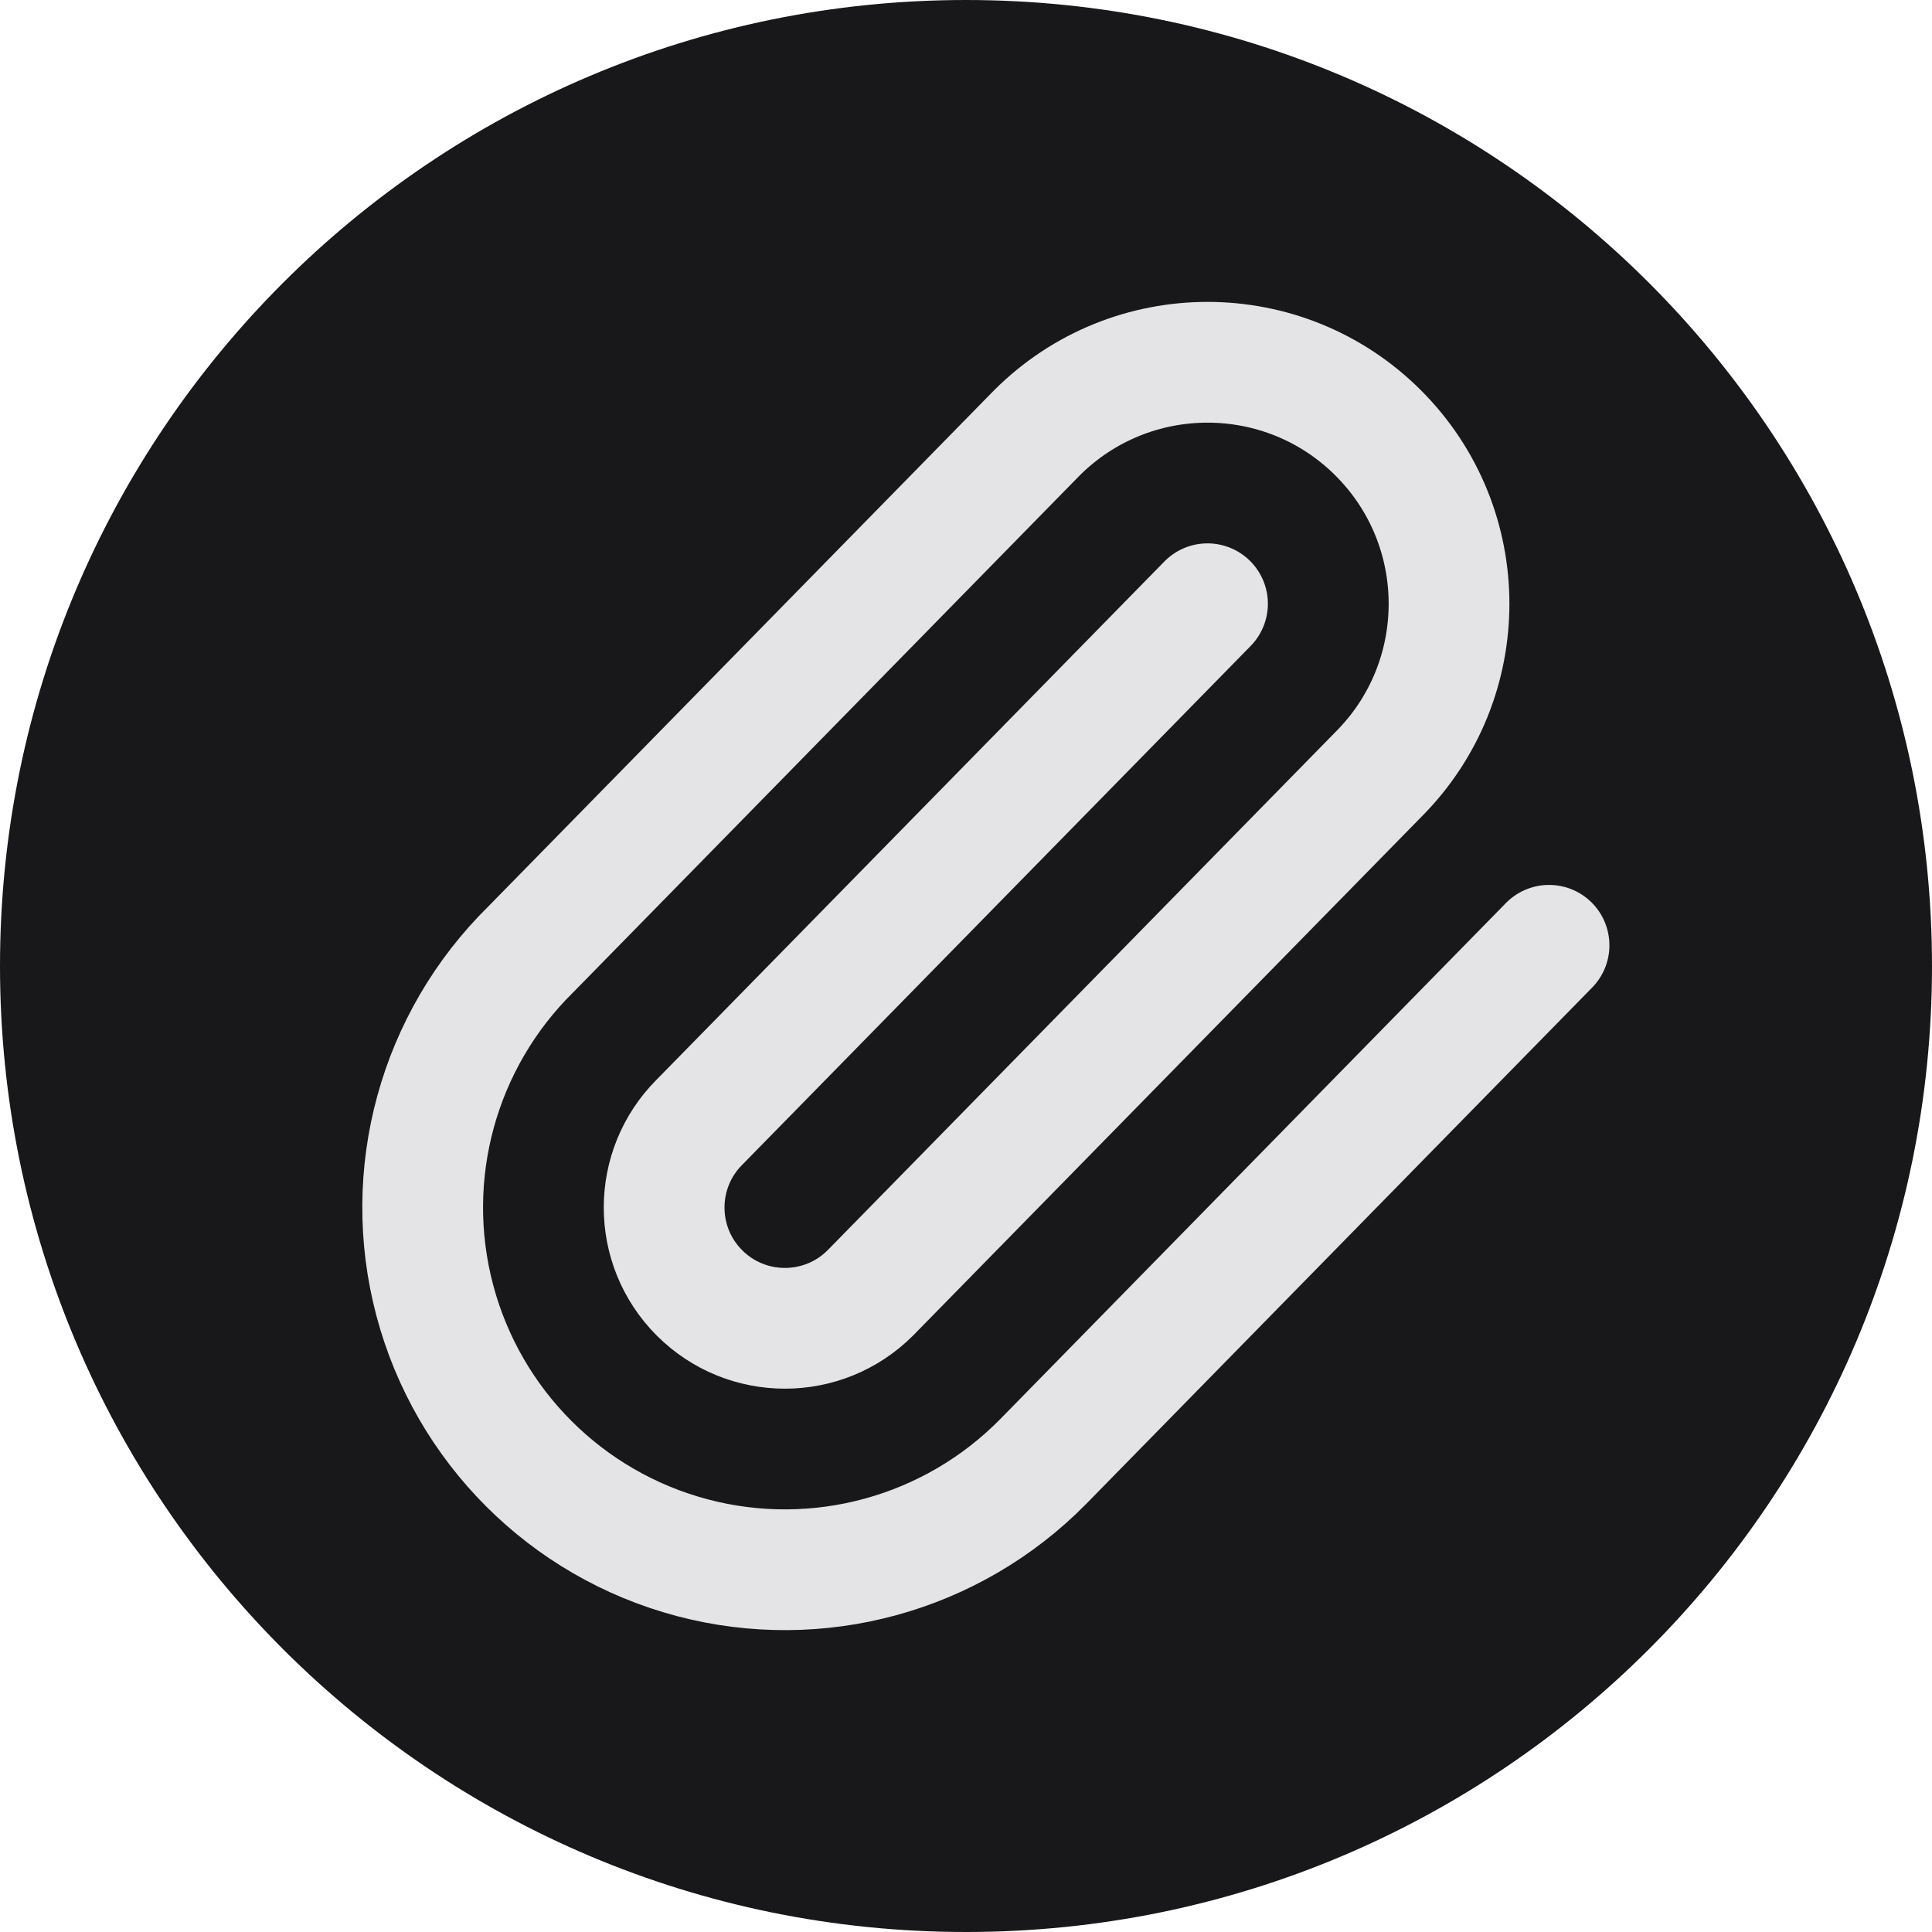
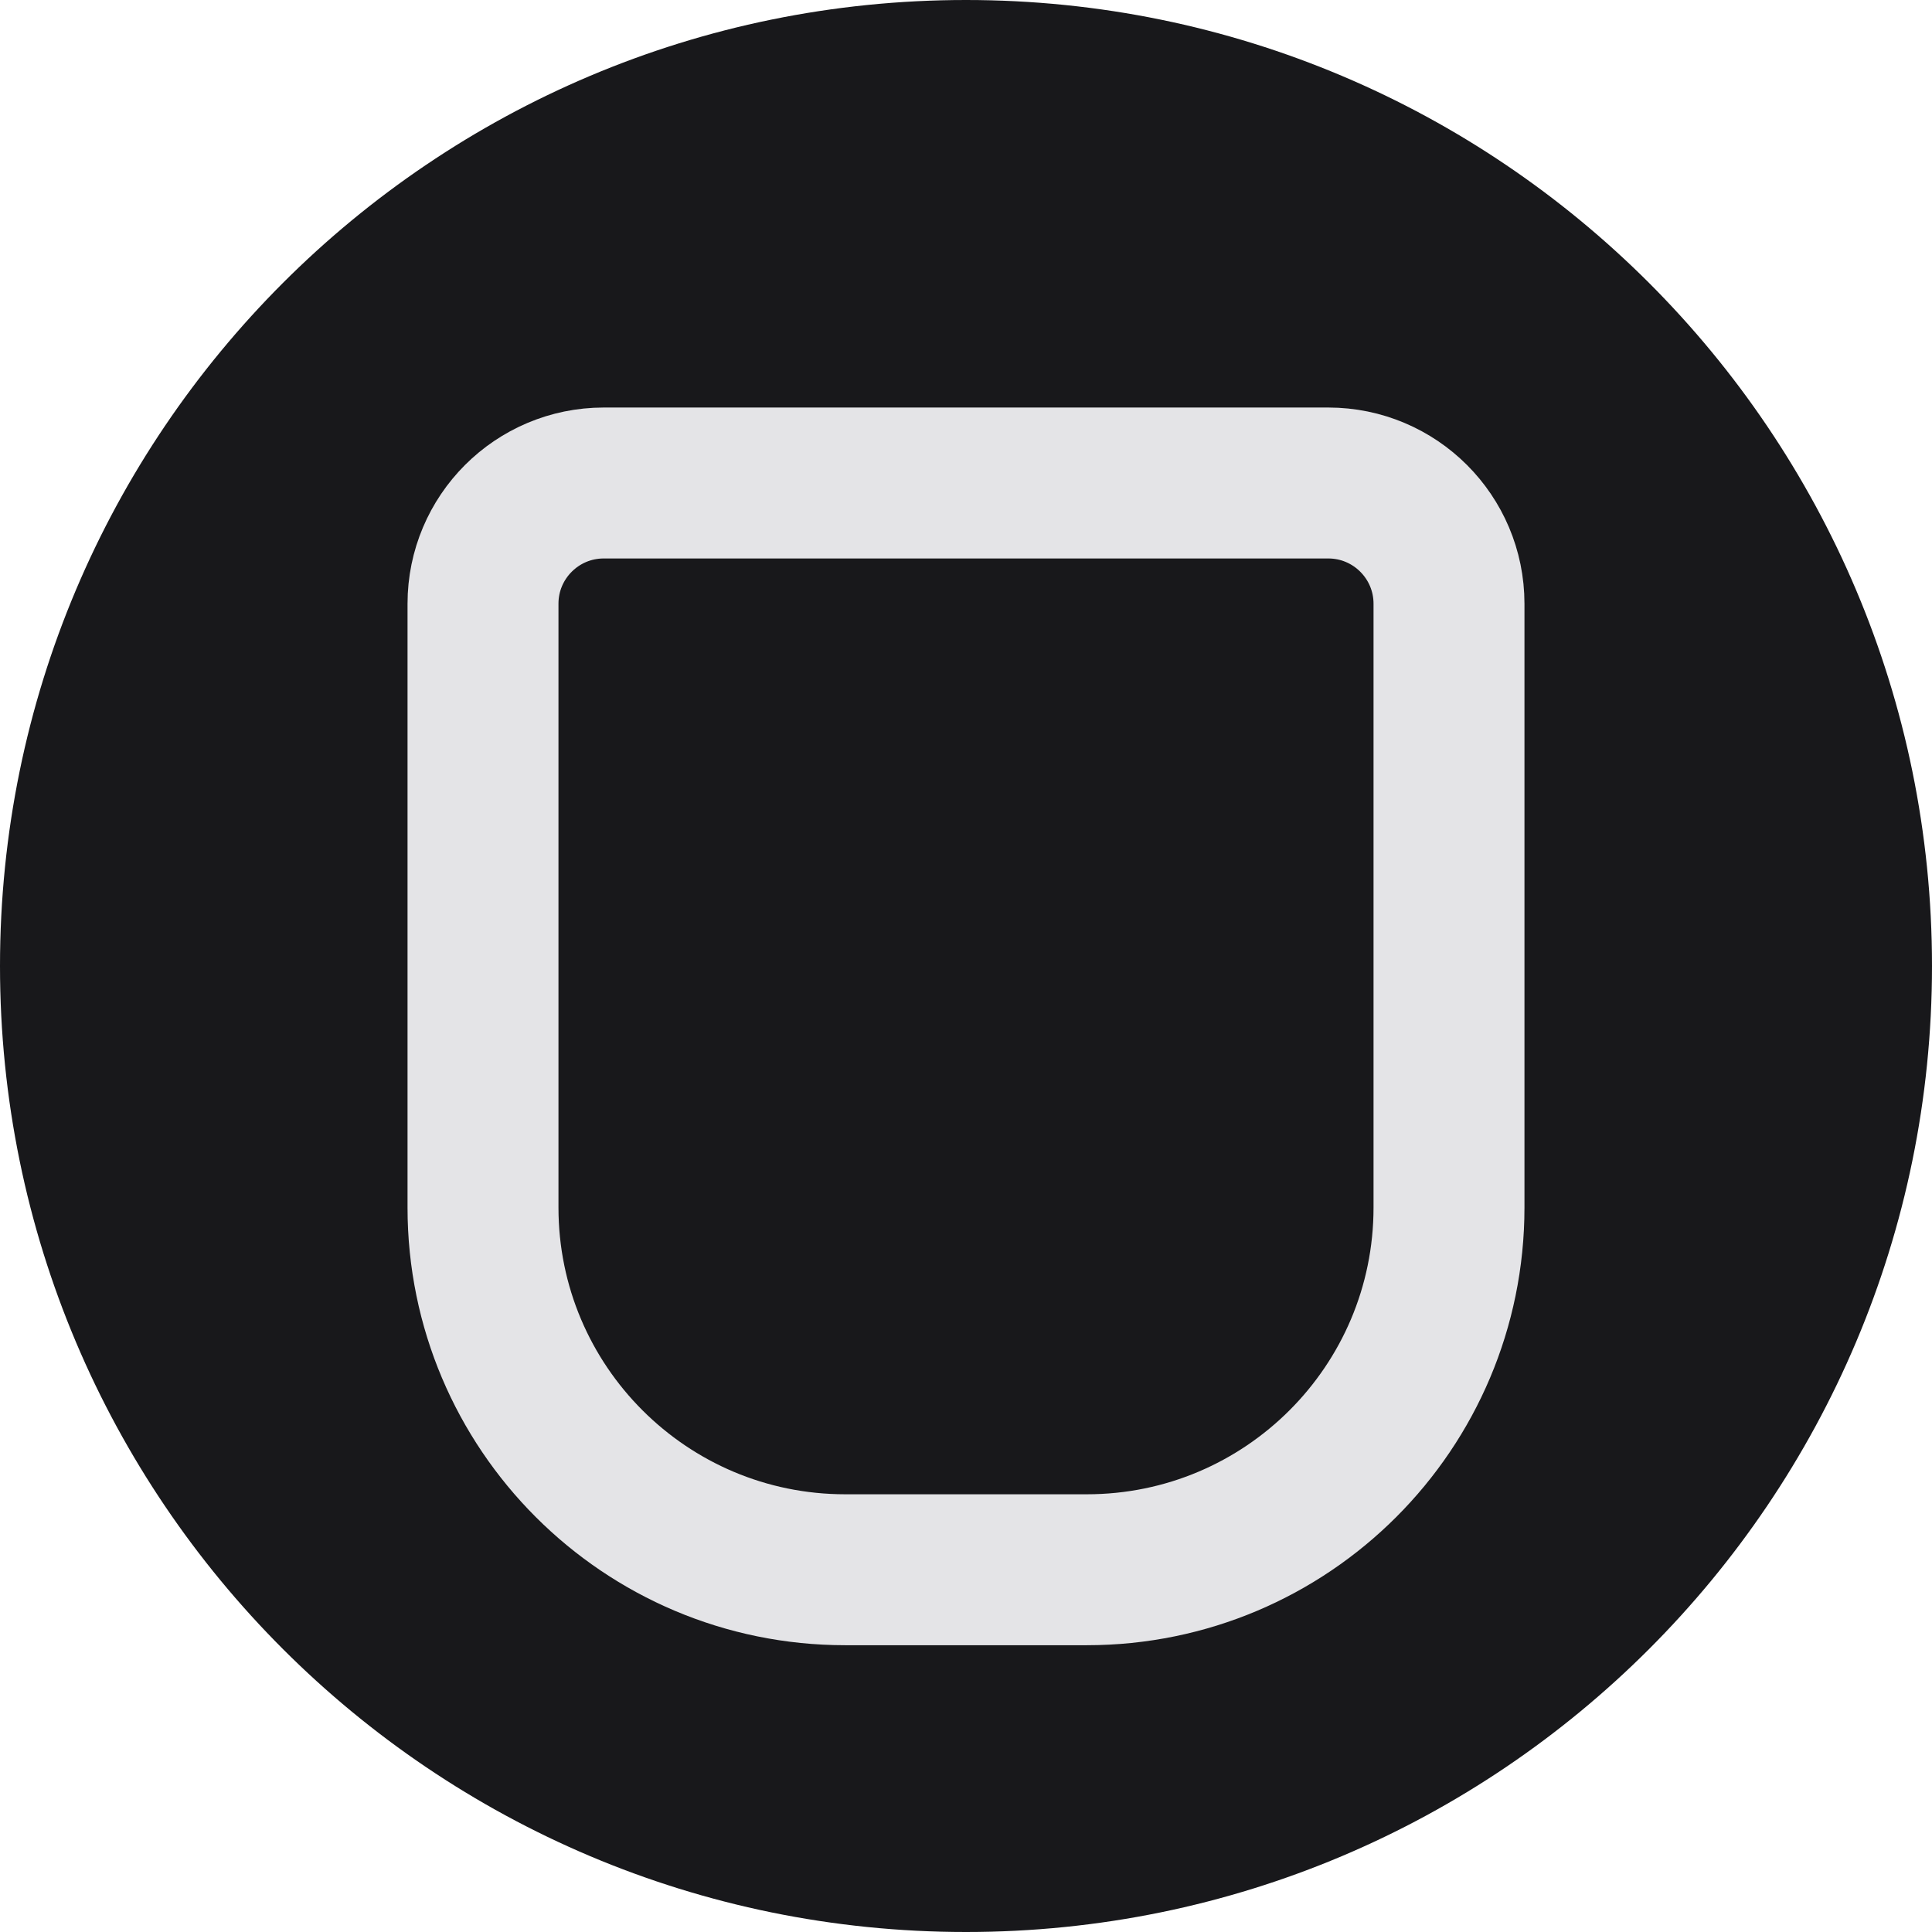
<svg xmlns="http://www.w3.org/2000/svg" width="512" height="512" viewBox="-4 -4 32 32" fill="none" stroke-linecap="round" stroke-linejoin="round">
  <circle cx="12" cy="12" r="16" fill="#18181b" />
-   <path stroke="#e4e4e7" stroke-width="2" d="m16 6-8.414 8.586a2 2 0 0 0 2.829 2.829l8.414-8.586a4 4 0 1 0-5.657-5.657l-8.379 8.551a6 6 0 1 0 8.485 8.485l8.379-8.551" />
+   <path stroke="#e4e4e7" stroke-width="2.5" stroke-linecap="round" stroke-linejoin="round" d="M6 4h12v0a2 2 0 0 1 2 2v10a6 6 0 0 1-6 6h-4a6 6 0 0 1-6-6V6a2 2 0 0 1 2-2z" />
</svg>
